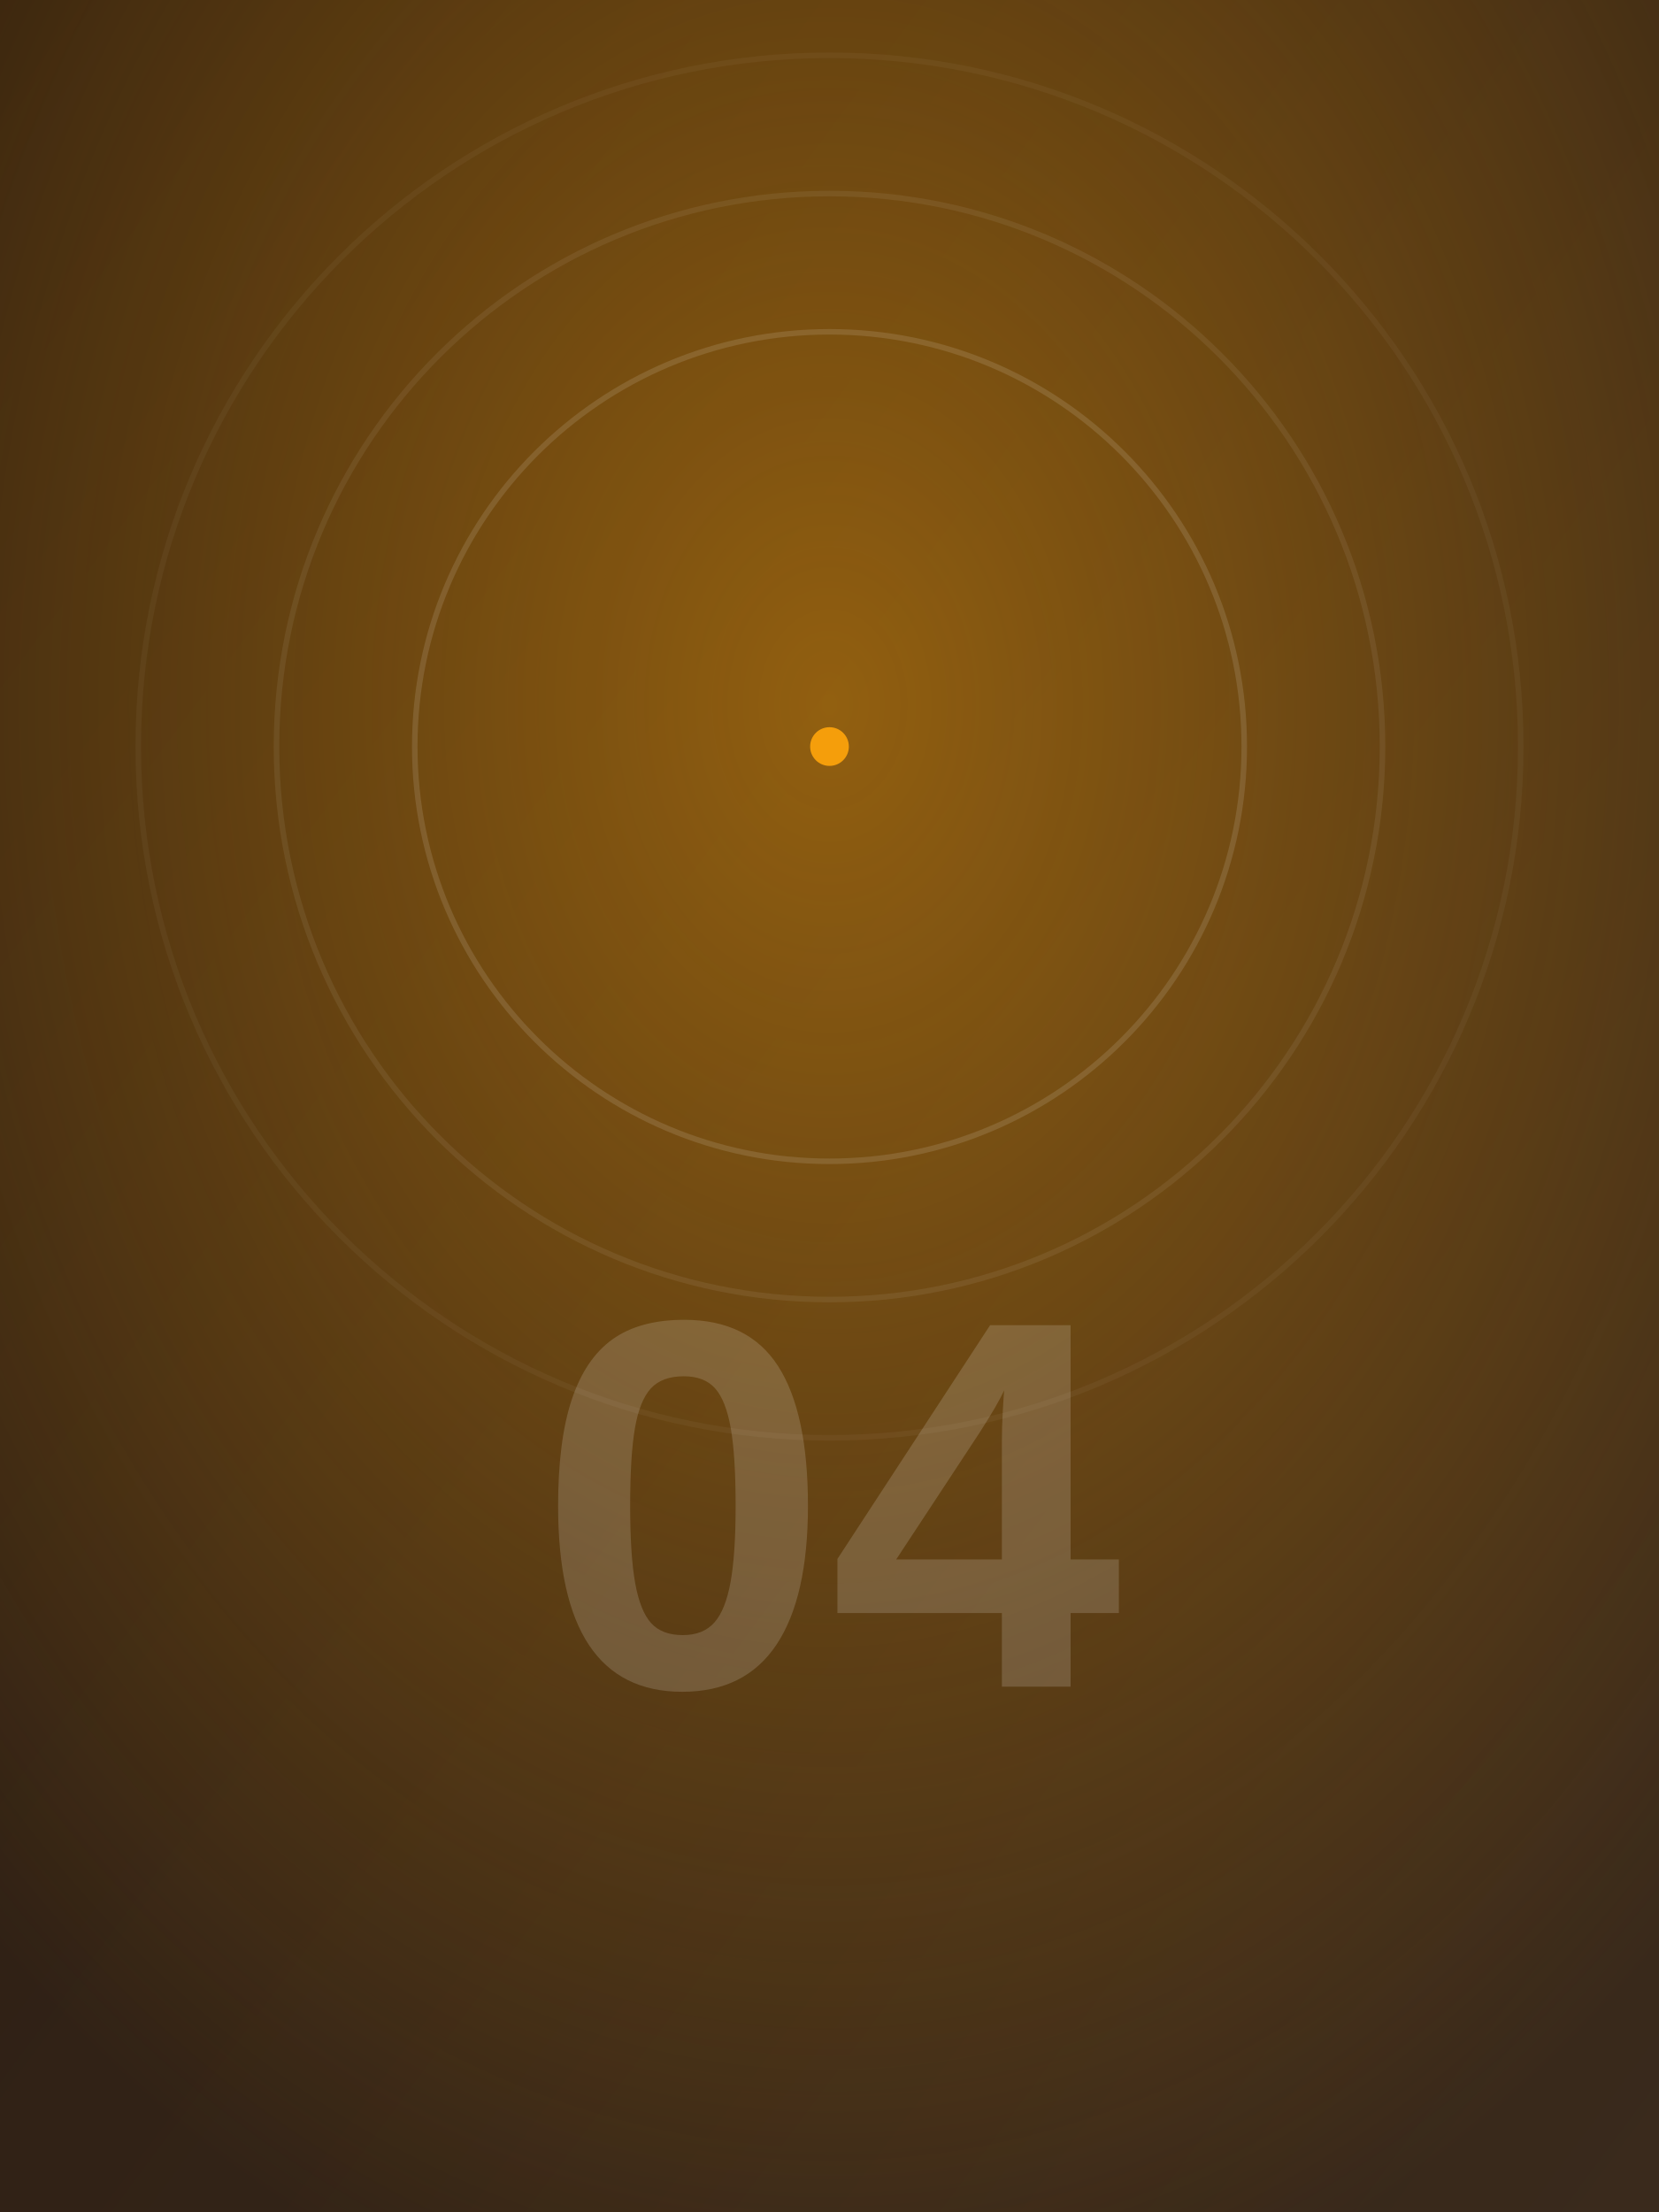
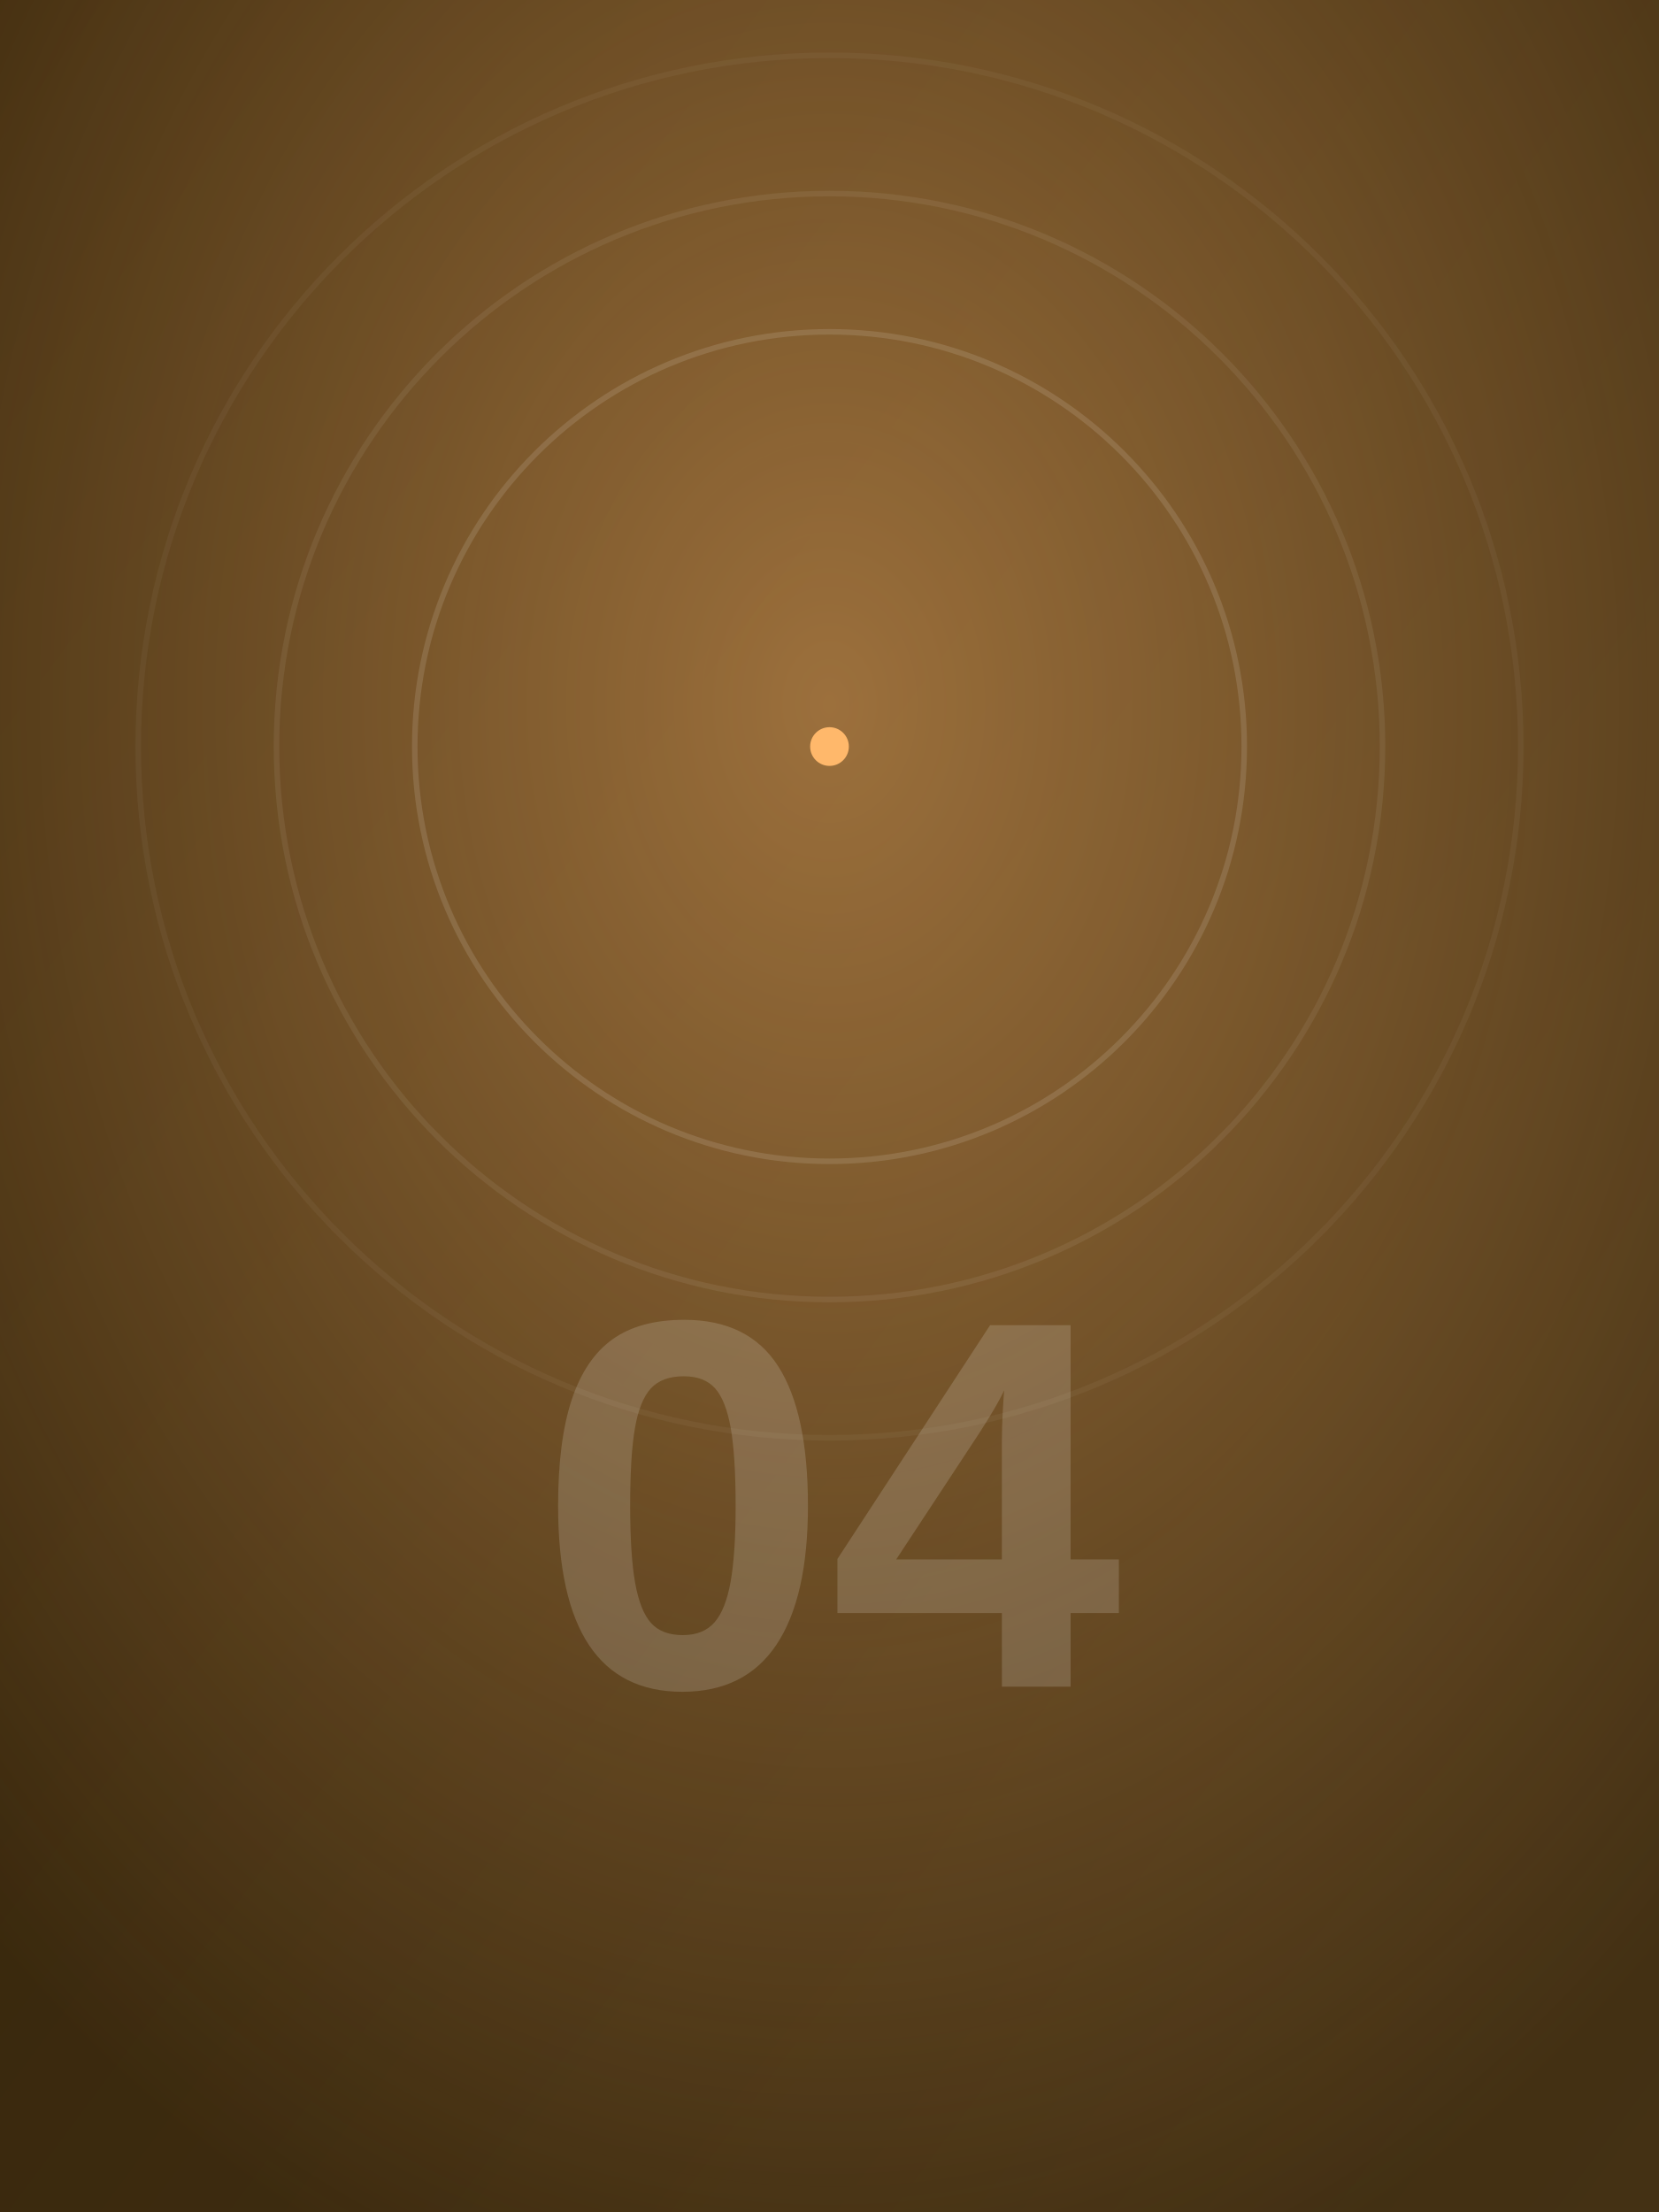
<svg xmlns="http://www.w3.org/2000/svg" viewBox="0 0 600 800" preserveAspectRatio="xMidYMid slice" role="img">
  <defs>
    <linearGradient id="bg" x1="0" y1="0" x2="1" y2="1">
-       <stop offset="0" stop-color="#281a10" />
-       <stop offset="1" stop-color="#3a2a1c" />
+       <stop offset="0" stop-color="#322208" />
+       <stop offset="1" stop-color="#443114" />
    </linearGradient>
    <radialGradient id="glow" cx="0.5" cy="0.32" r="0.75">
-       <stop offset="0" stop-color="#F59E0B" stop-opacity="0.5" />
-       <stop offset="1" stop-color="#F59E0B" stop-opacity="0" />
+       <stop offset="0" stop-color="#FFB86B" stop-opacity="0.5" />
+       <stop offset="1" stop-color="#FFB86B" stop-opacity="0" />
    </radialGradient>
  </defs>
  <rect width="600" height="800" fill="url(#bg)" />
  <rect width="600" height="800" fill="url(#glow)" />
  <circle cx="300" cy="270" r="150" fill="none" stroke="#ffffff" stroke-opacity="0.12" stroke-width="2" />
  <circle cx="300" cy="270" r="200" fill="none" stroke="#ffffff" stroke-opacity="0.07" stroke-width="2" />
  <circle cx="300" cy="270" r="250" fill="none" stroke="#ffffff" stroke-opacity="0.04" stroke-width="2" />
  <text x="300" y="610" text-anchor="middle" font-family="'Segoe UI',ui-sans-serif,Arial,sans-serif" font-size="190" font-weight="800" fill="#ffffff" fill-opacity="0.16">04</text>
-   <circle cx="300" cy="270" r="7" fill="#F59E0B" />
+   <circle cx="300" cy="270" r="7" fill="#FFB86B" />
</svg>
